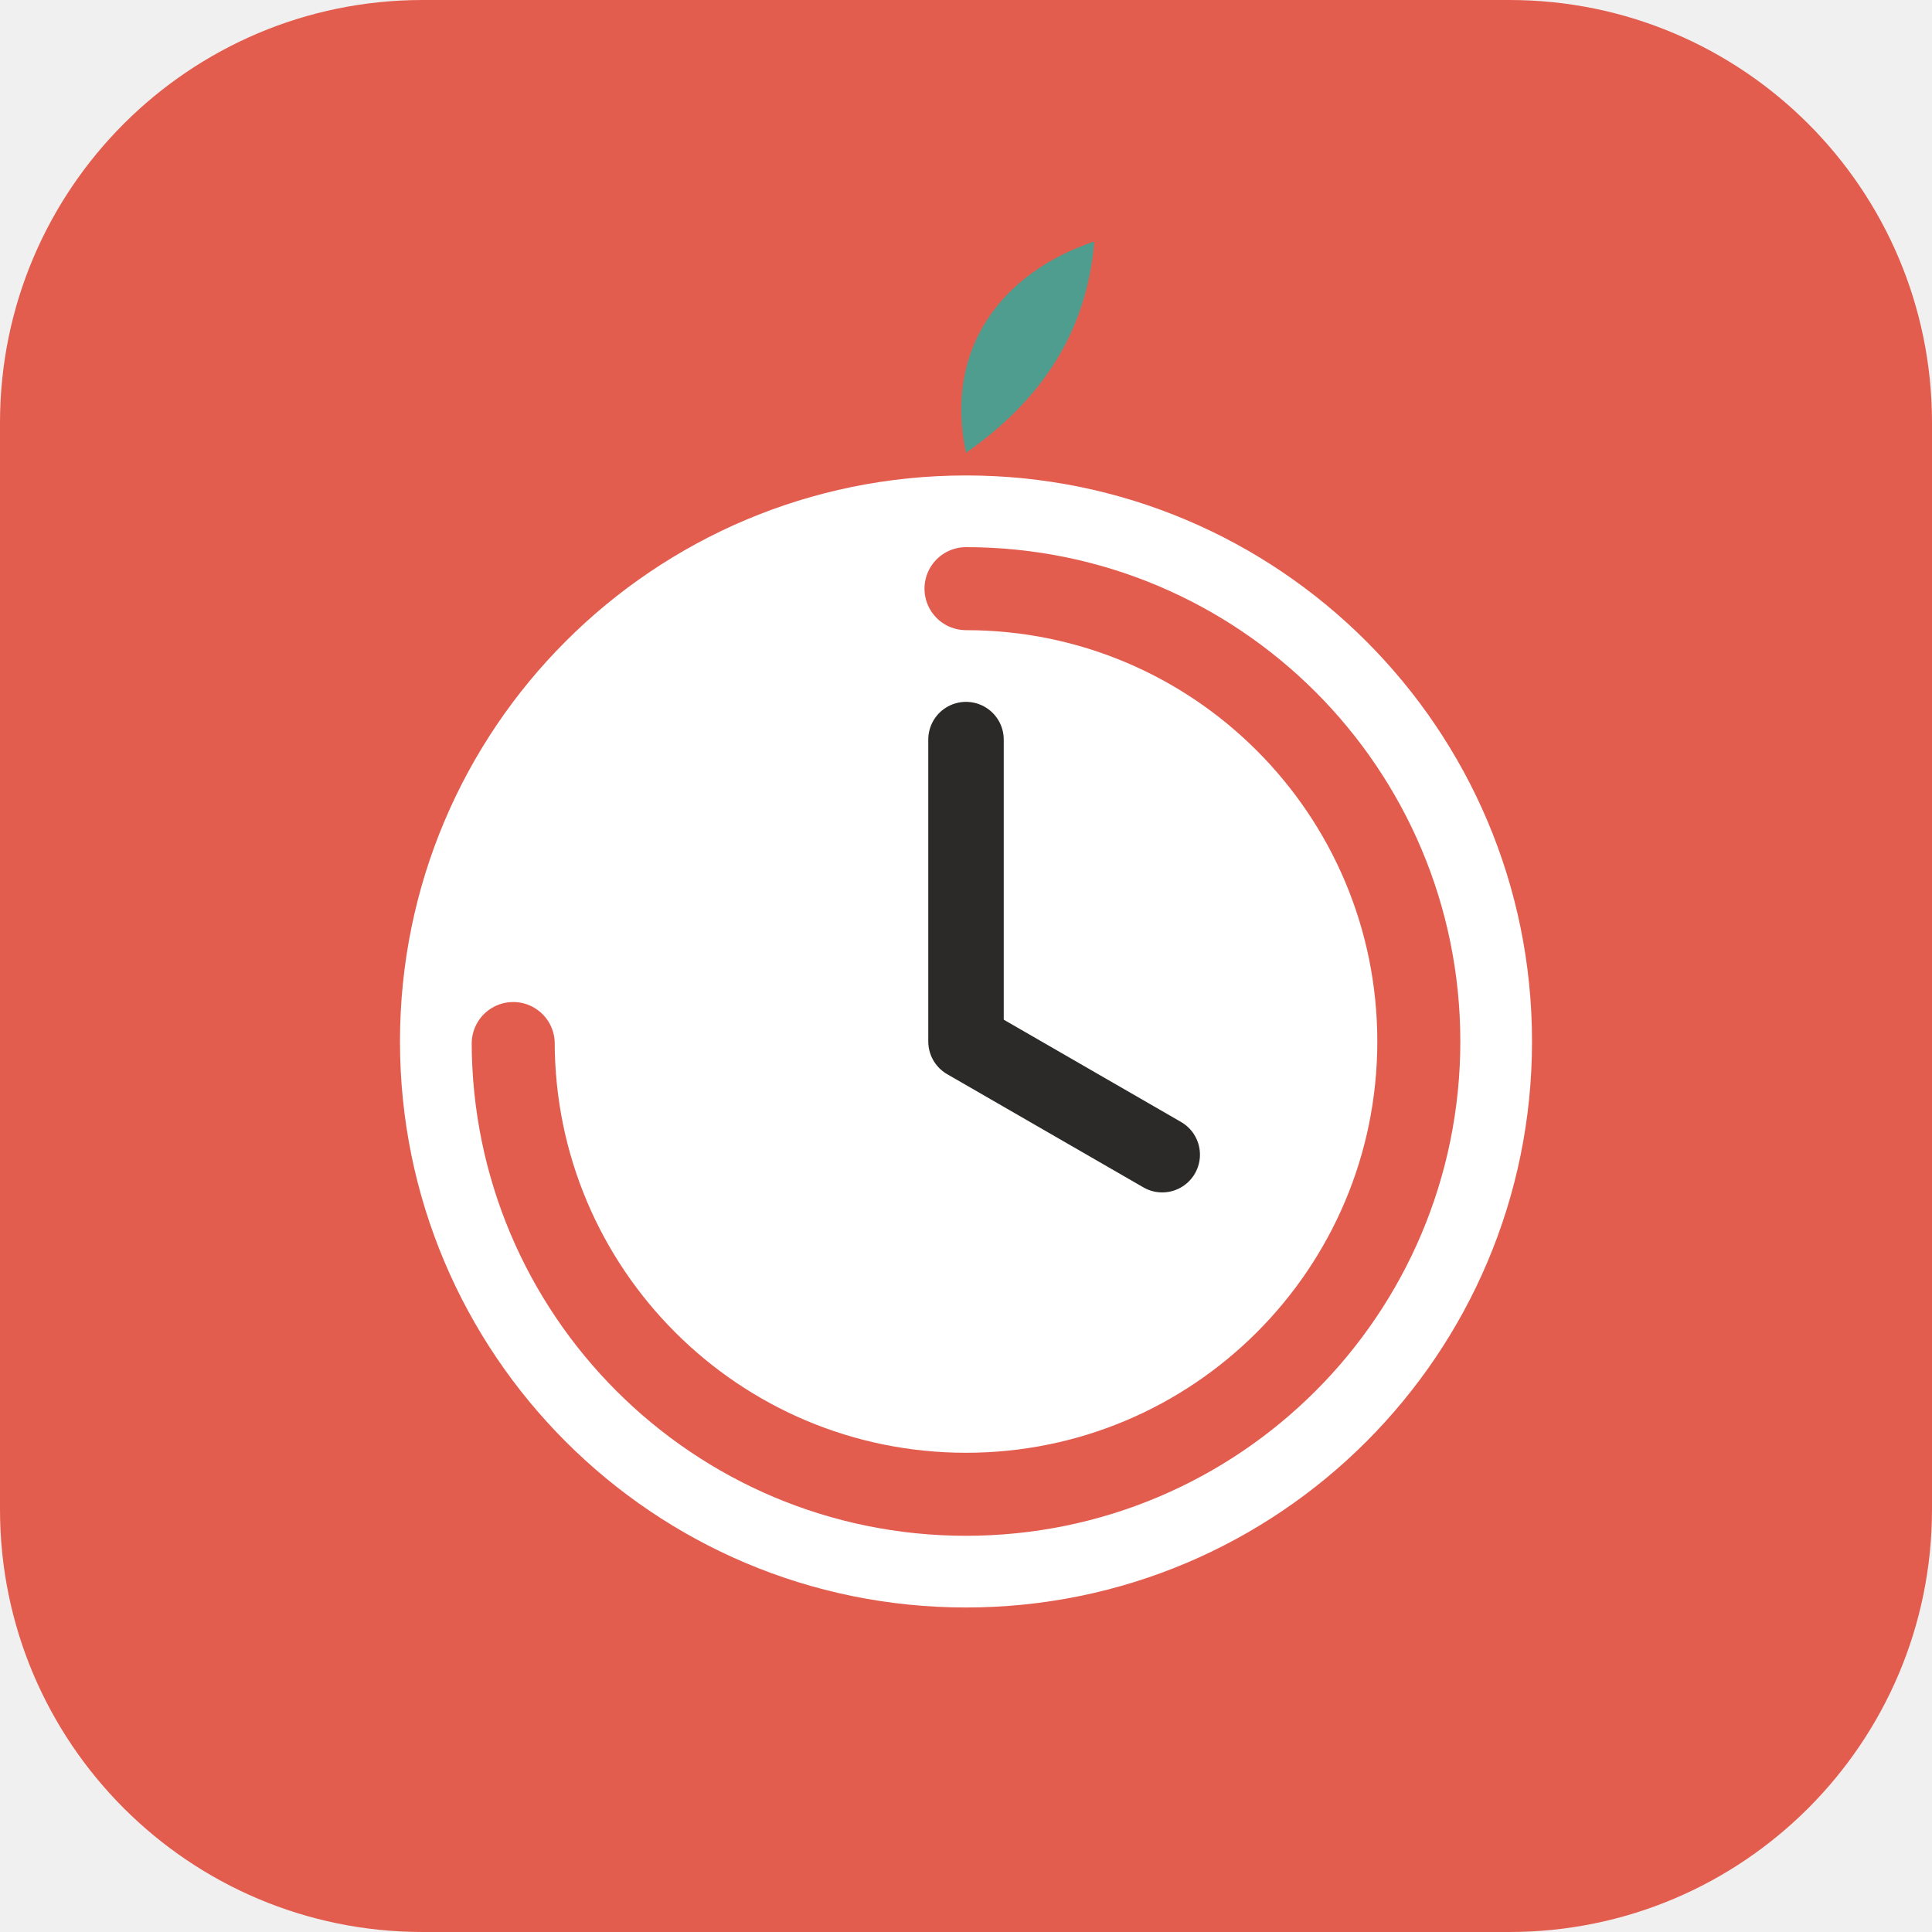
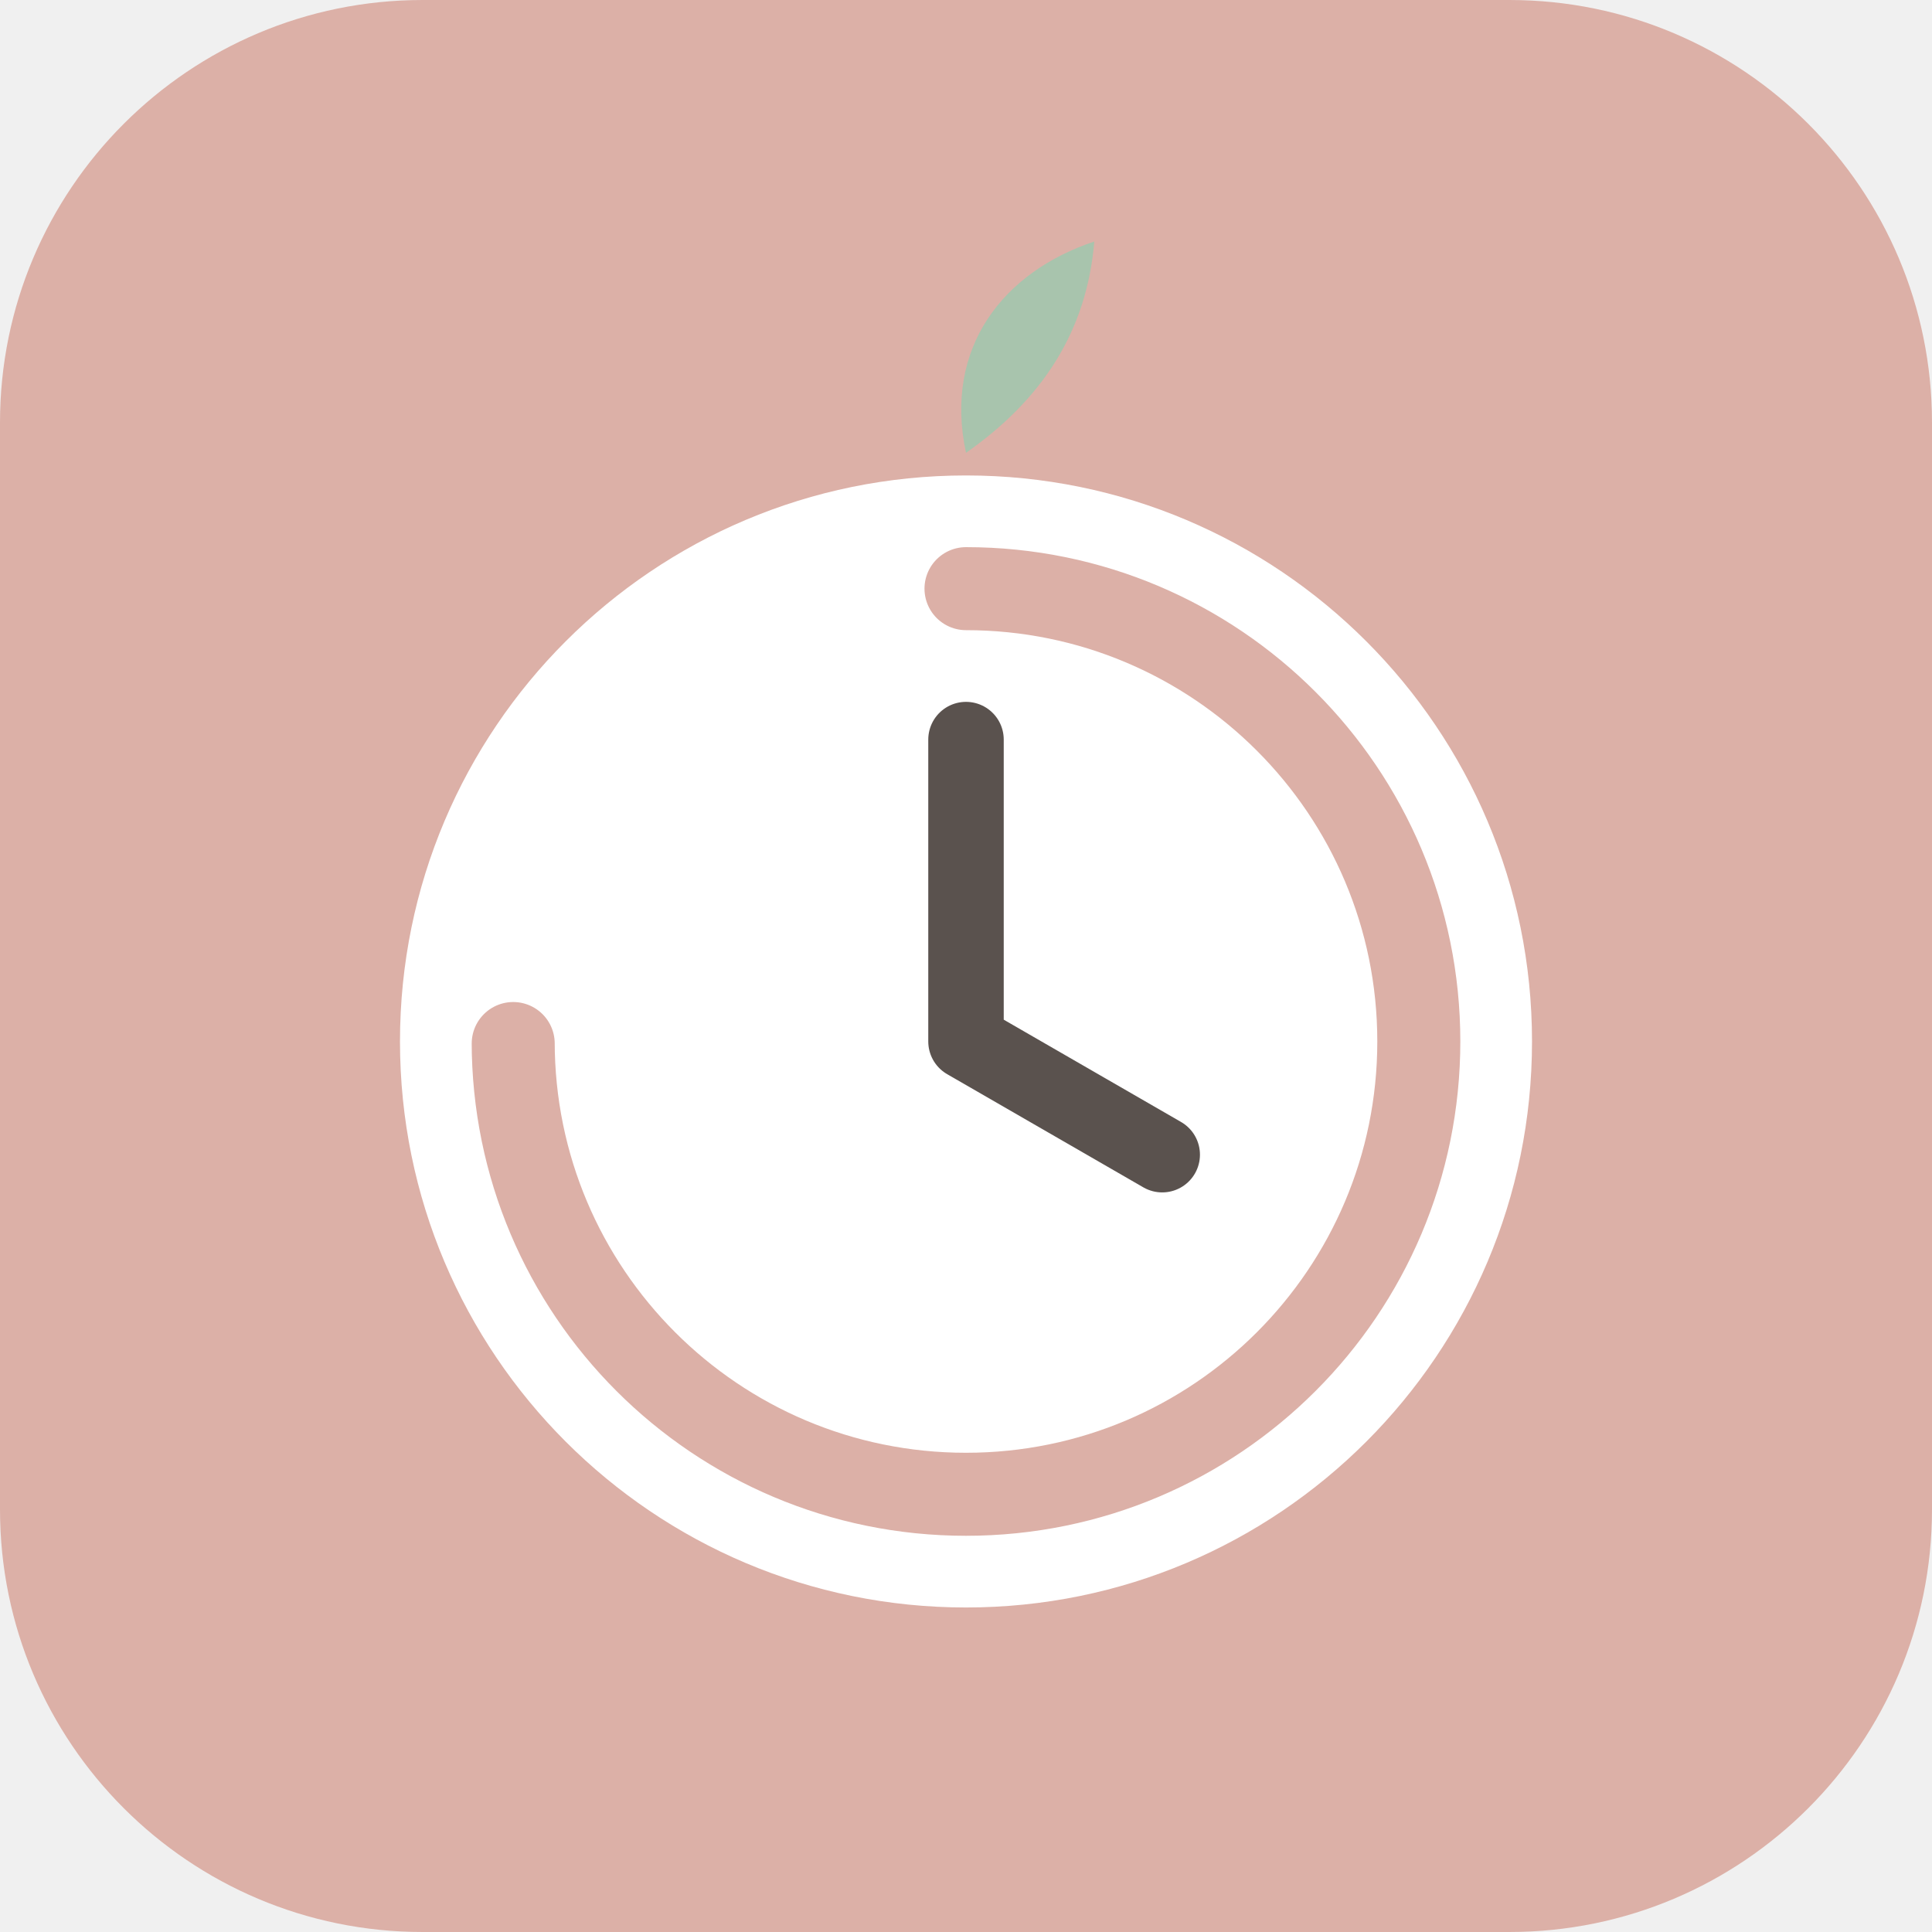
<svg xmlns="http://www.w3.org/2000/svg" viewBox="0 0 512 512">
-   <rect width="512" height="512" rx="112" fill="#e35d4f" />
+   <rect width="512" height="512" rx="112" fill="#dcb0a7" />
  <circle cx="256" cy="276" r="150" fill="#fff" />
-   <circle cx="256" cy="276" r="120" fill="none" stroke="#e35d4f" stroke-width="22" stroke-dasharray="565 754" stroke-linecap="round" transform="rotate(-90 256 276)" />
-   <path d="M256 276V196M256 276l52 30" stroke="#2b2a28" stroke-width="20" stroke-linecap="round" fill="none" />
-   <path d="M256 120c-6-28 10-48 34-56-2 24-14 42-34 56z" fill="#4f9d8f" />
+   <circle cx="256" cy="276" r="120" fill="none" stroke="#dcb0a7" stroke-width="22" stroke-dasharray="565 754" stroke-linecap="round" transform="rotate(-90 256 276)" />
+   <path d="M256 276V196M256 276l52 30" stroke="#5a524e" stroke-width="20" stroke-linecap="round" fill="none" />
+   <path d="M256 120c-6-28 10-48 34-56-2 24-14 42-34 56z" fill="#a8c4ad" />
</svg>
